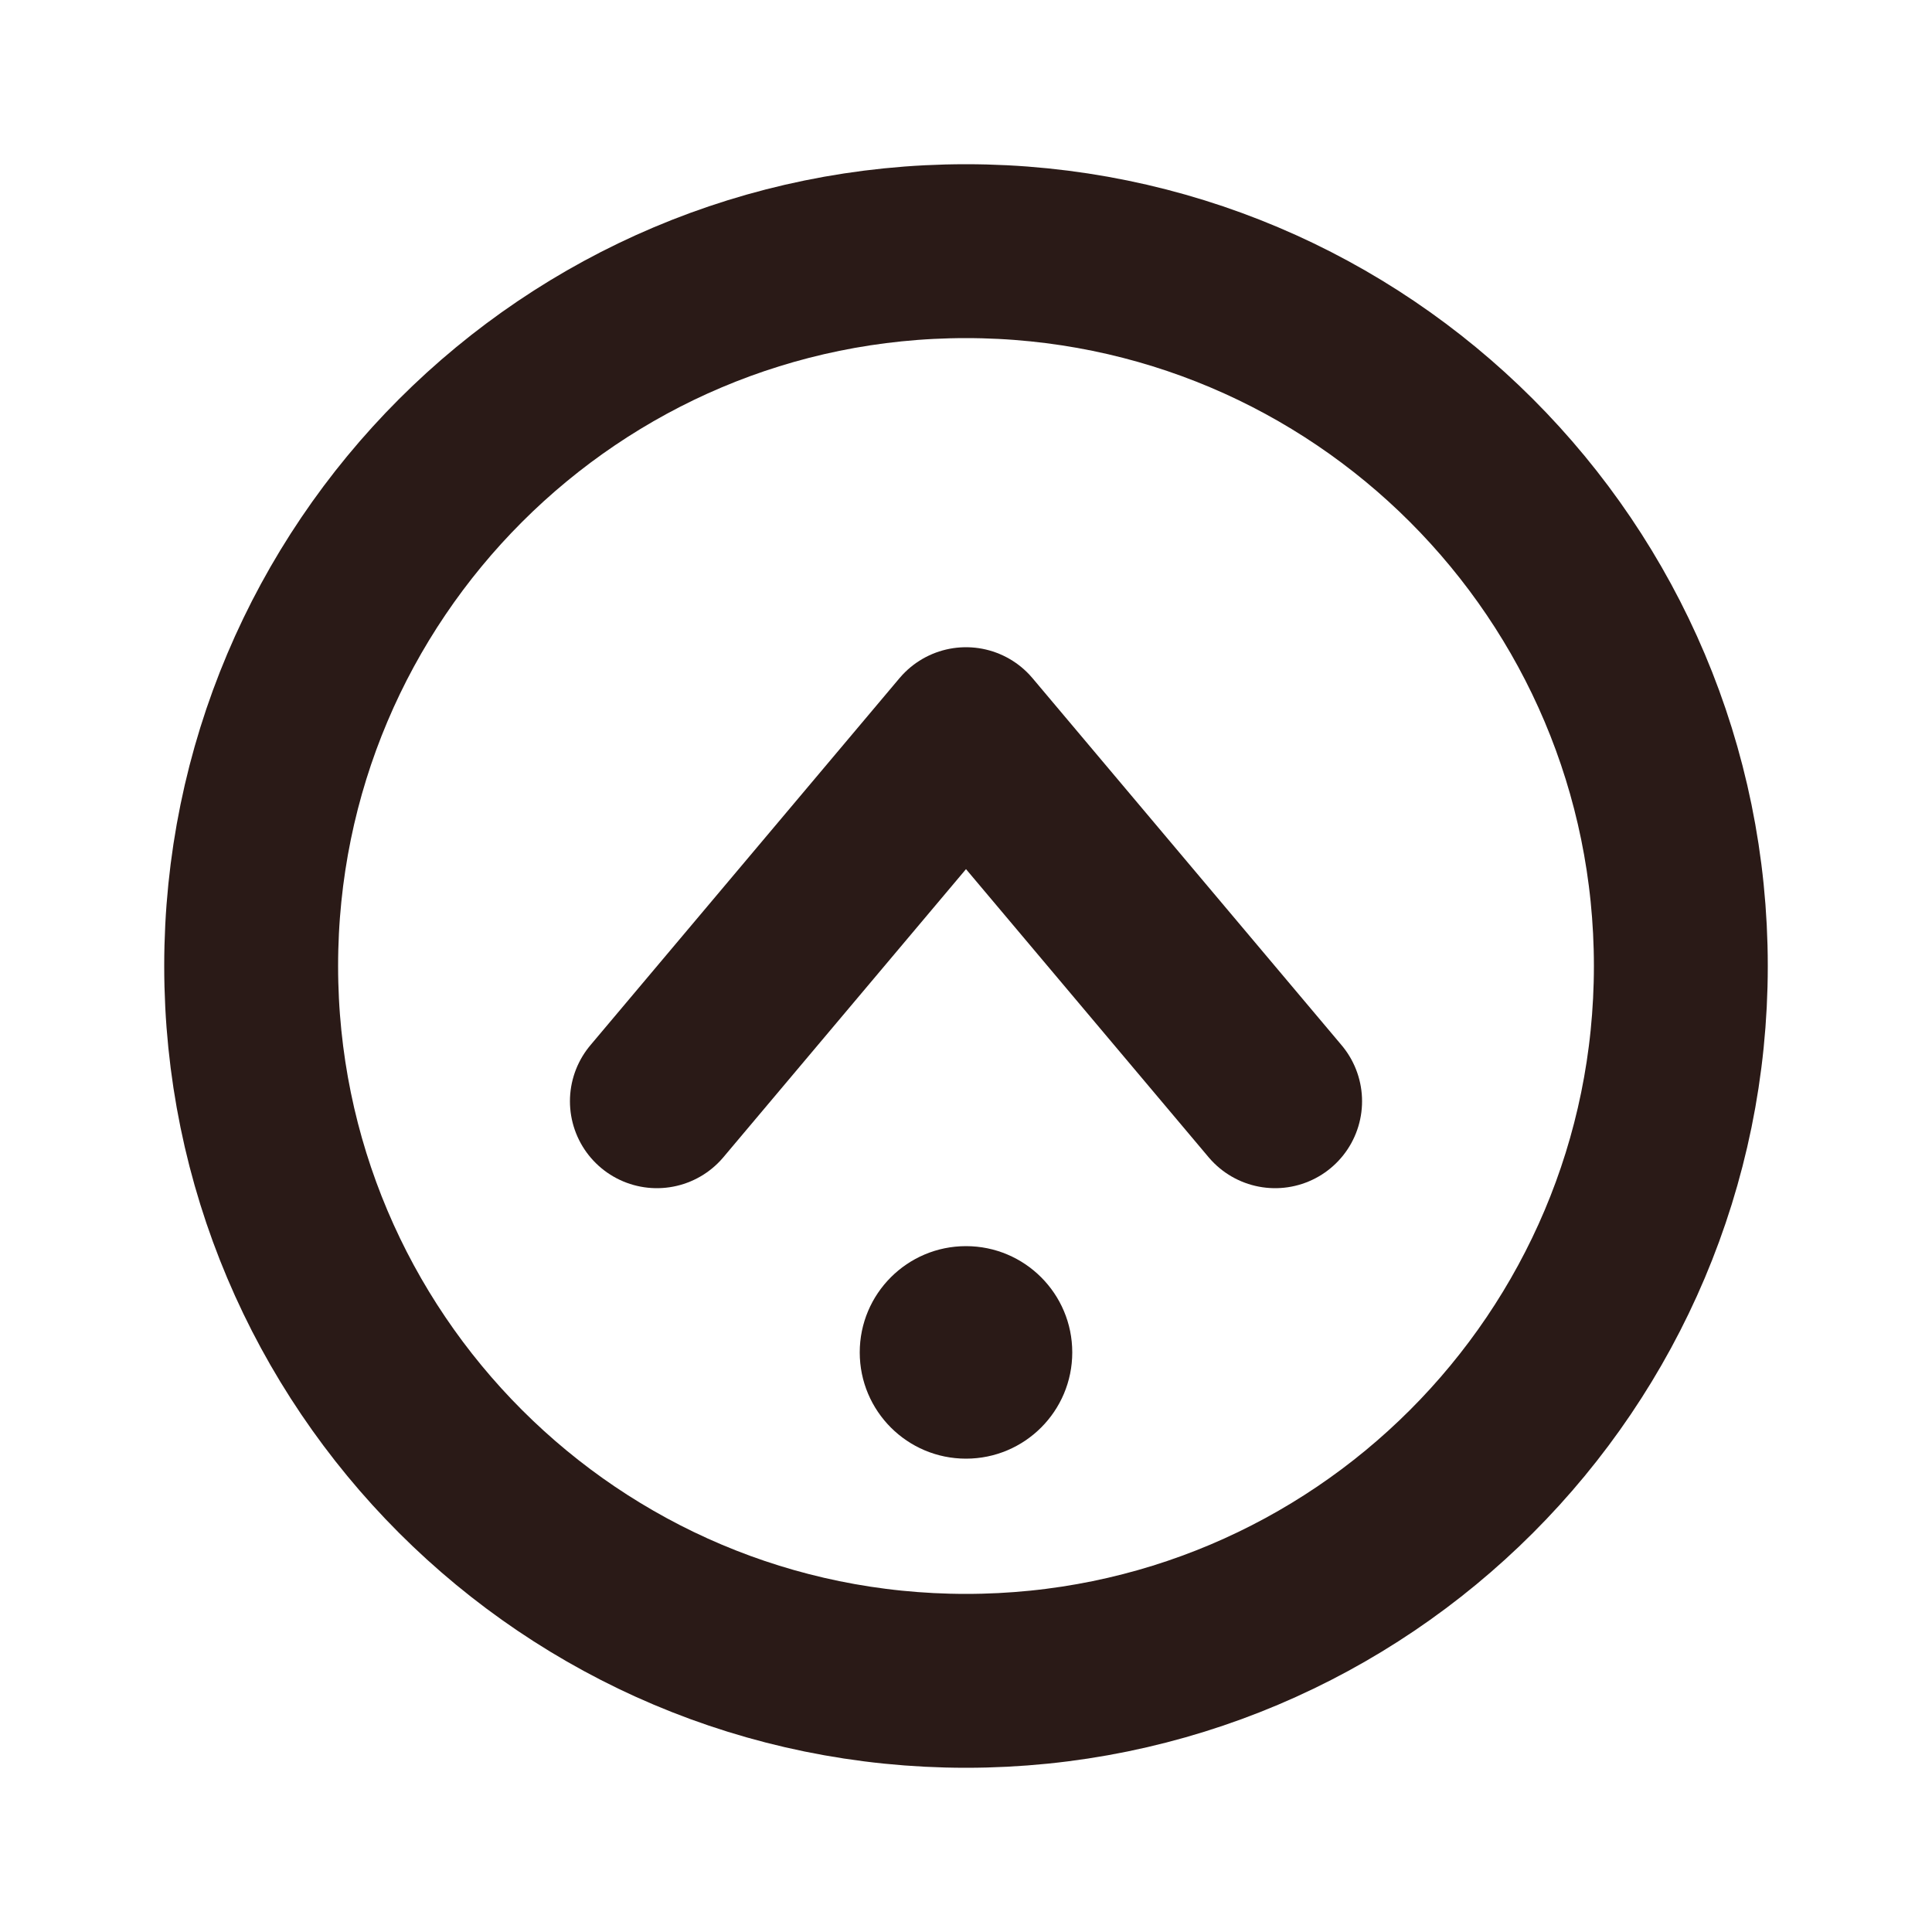
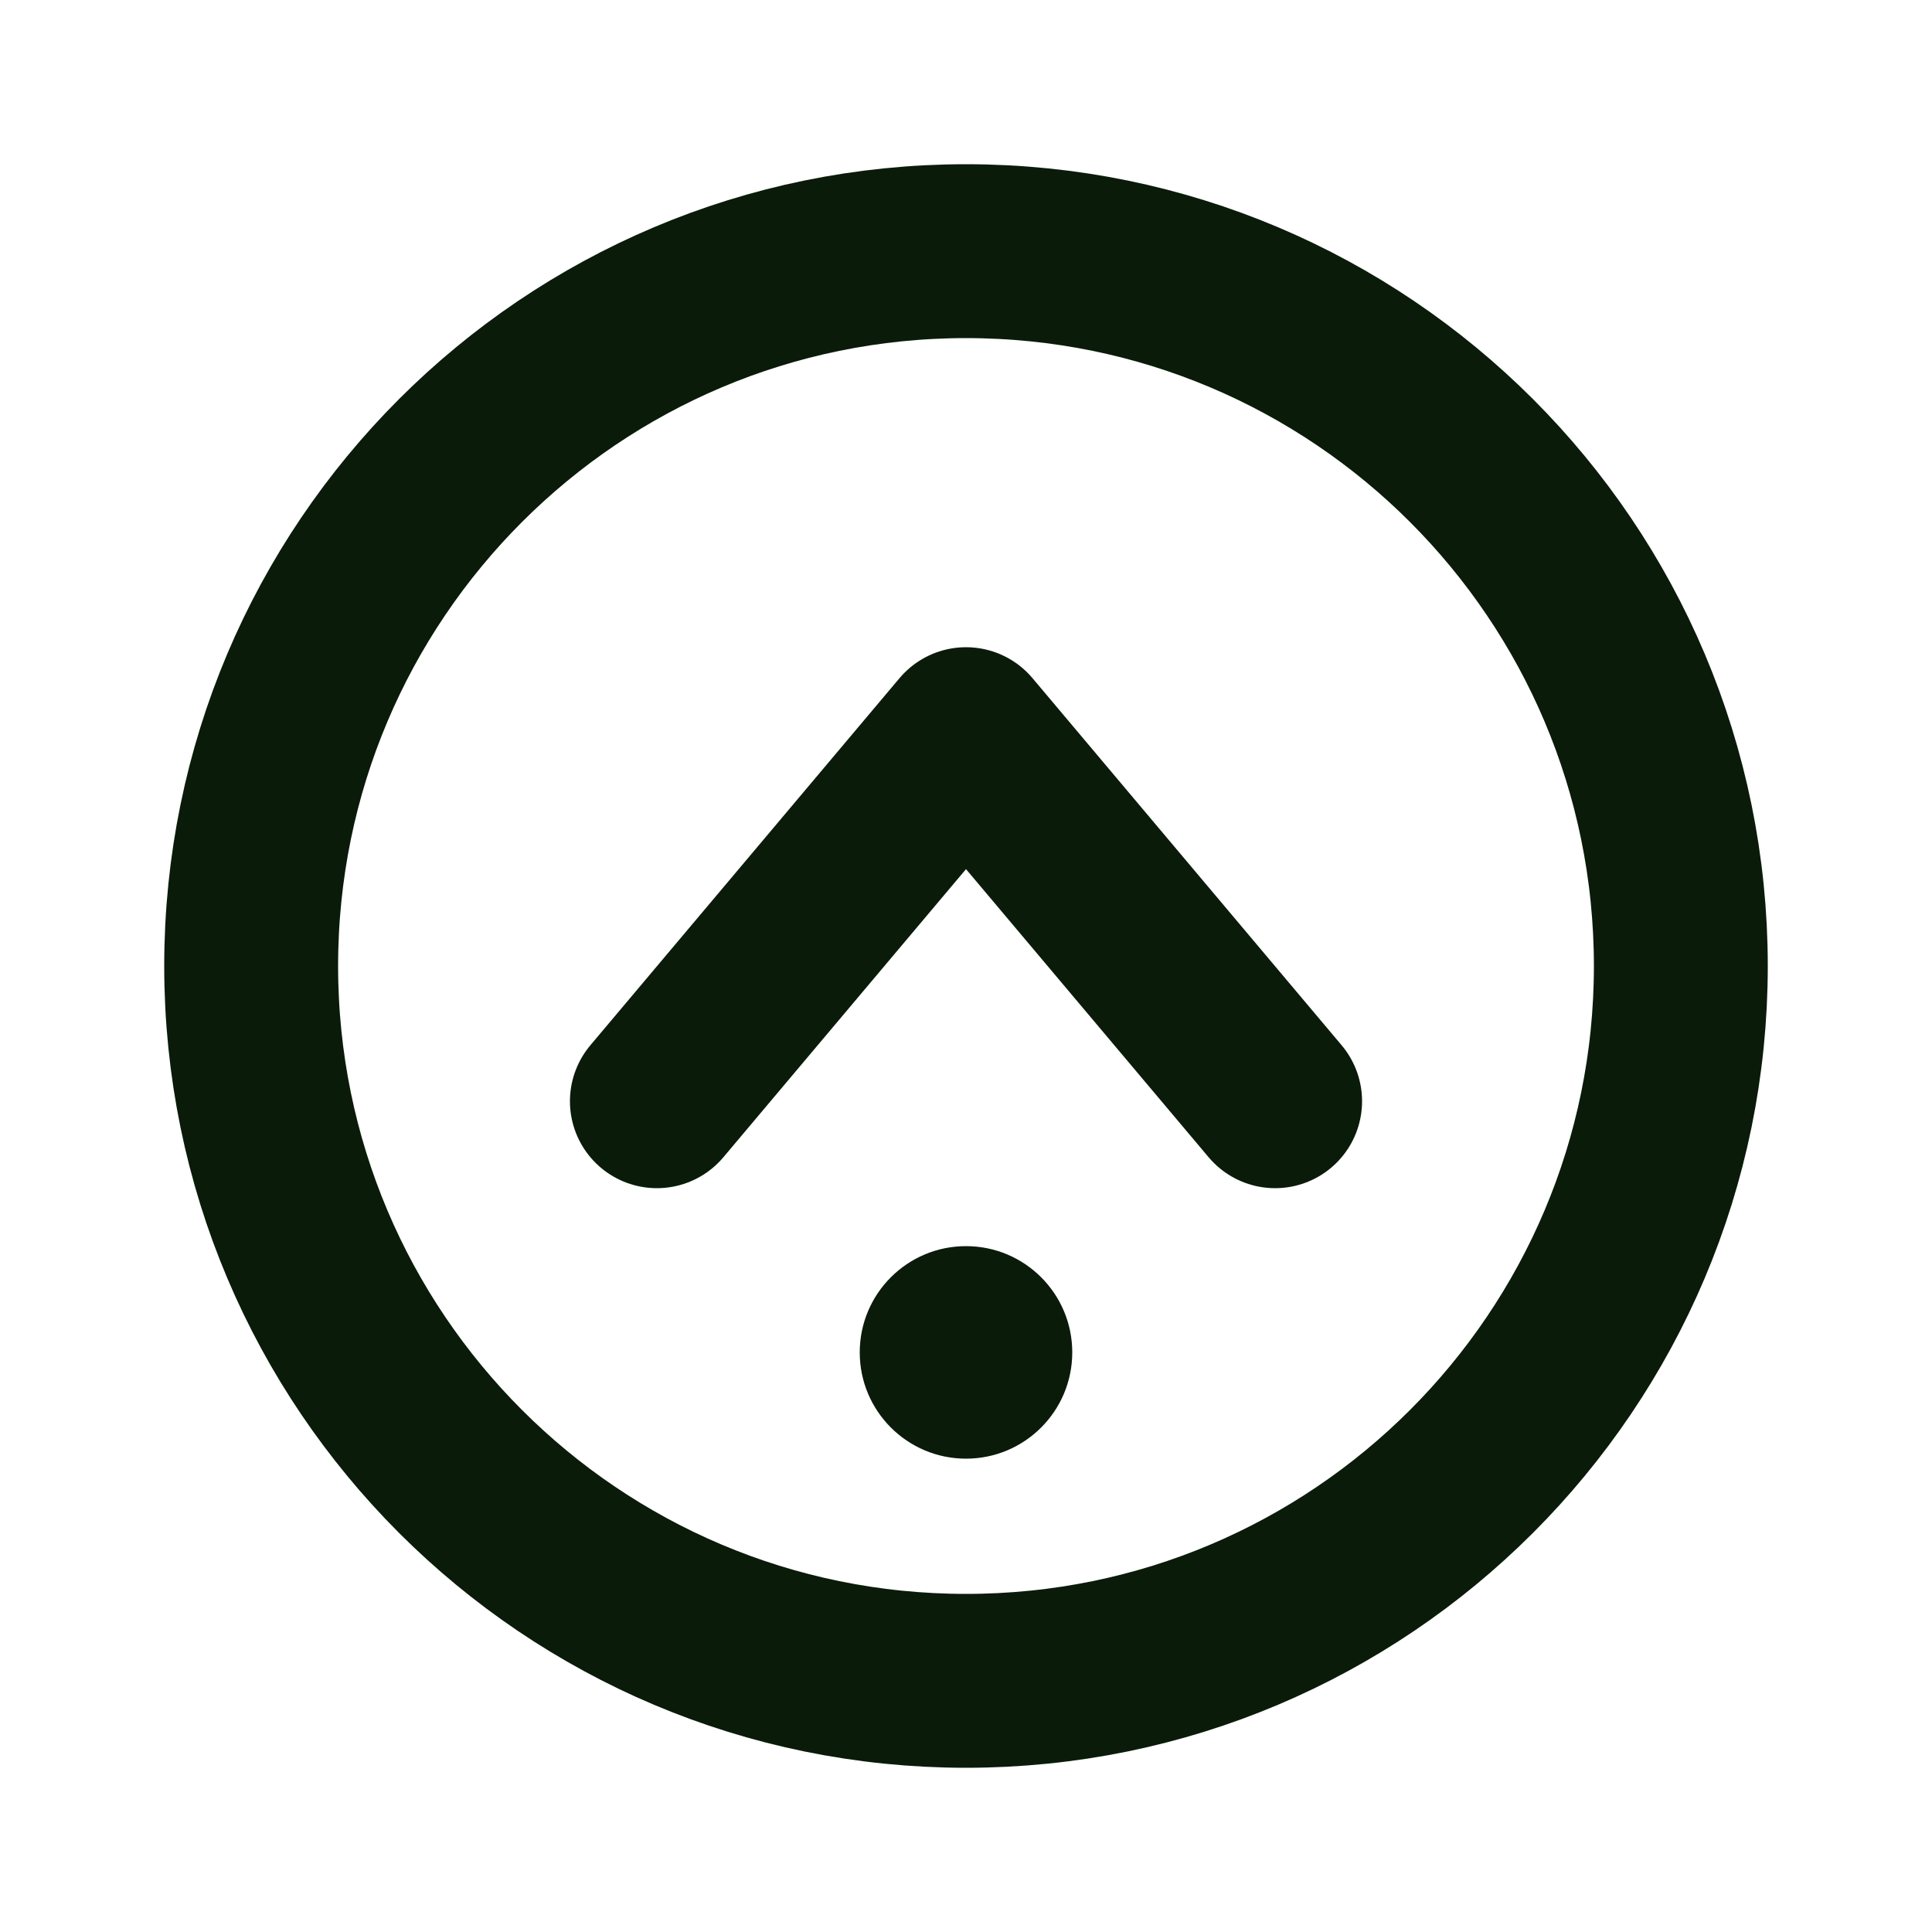
<svg xmlns="http://www.w3.org/2000/svg" viewBox="0 0 100 100" width="100" height="100" fill="none">
-   <circle cx="50" cy="50" r="37" stroke="#2A1A17" stroke-width="9" />
-   <path d="M34 57 L50 38 L66 57" stroke="#2A1A17" stroke-width="9" stroke-linecap="round" stroke-linejoin="round" />
-   <circle cx="50" cy="70" r="5.5" fill="#2A1A17" />
+   <circle cx="50" cy="50" r="37" stroke="#0A1B0A" stroke-width="9" />
+   <path d="M34 57 L50 38 L66 57" stroke="#0A1B0A" stroke-width="9" stroke-linecap="round" stroke-linejoin="round" />
+   <circle cx="50" cy="70" r="5.5" fill="#0A1B0A" />
</svg>
